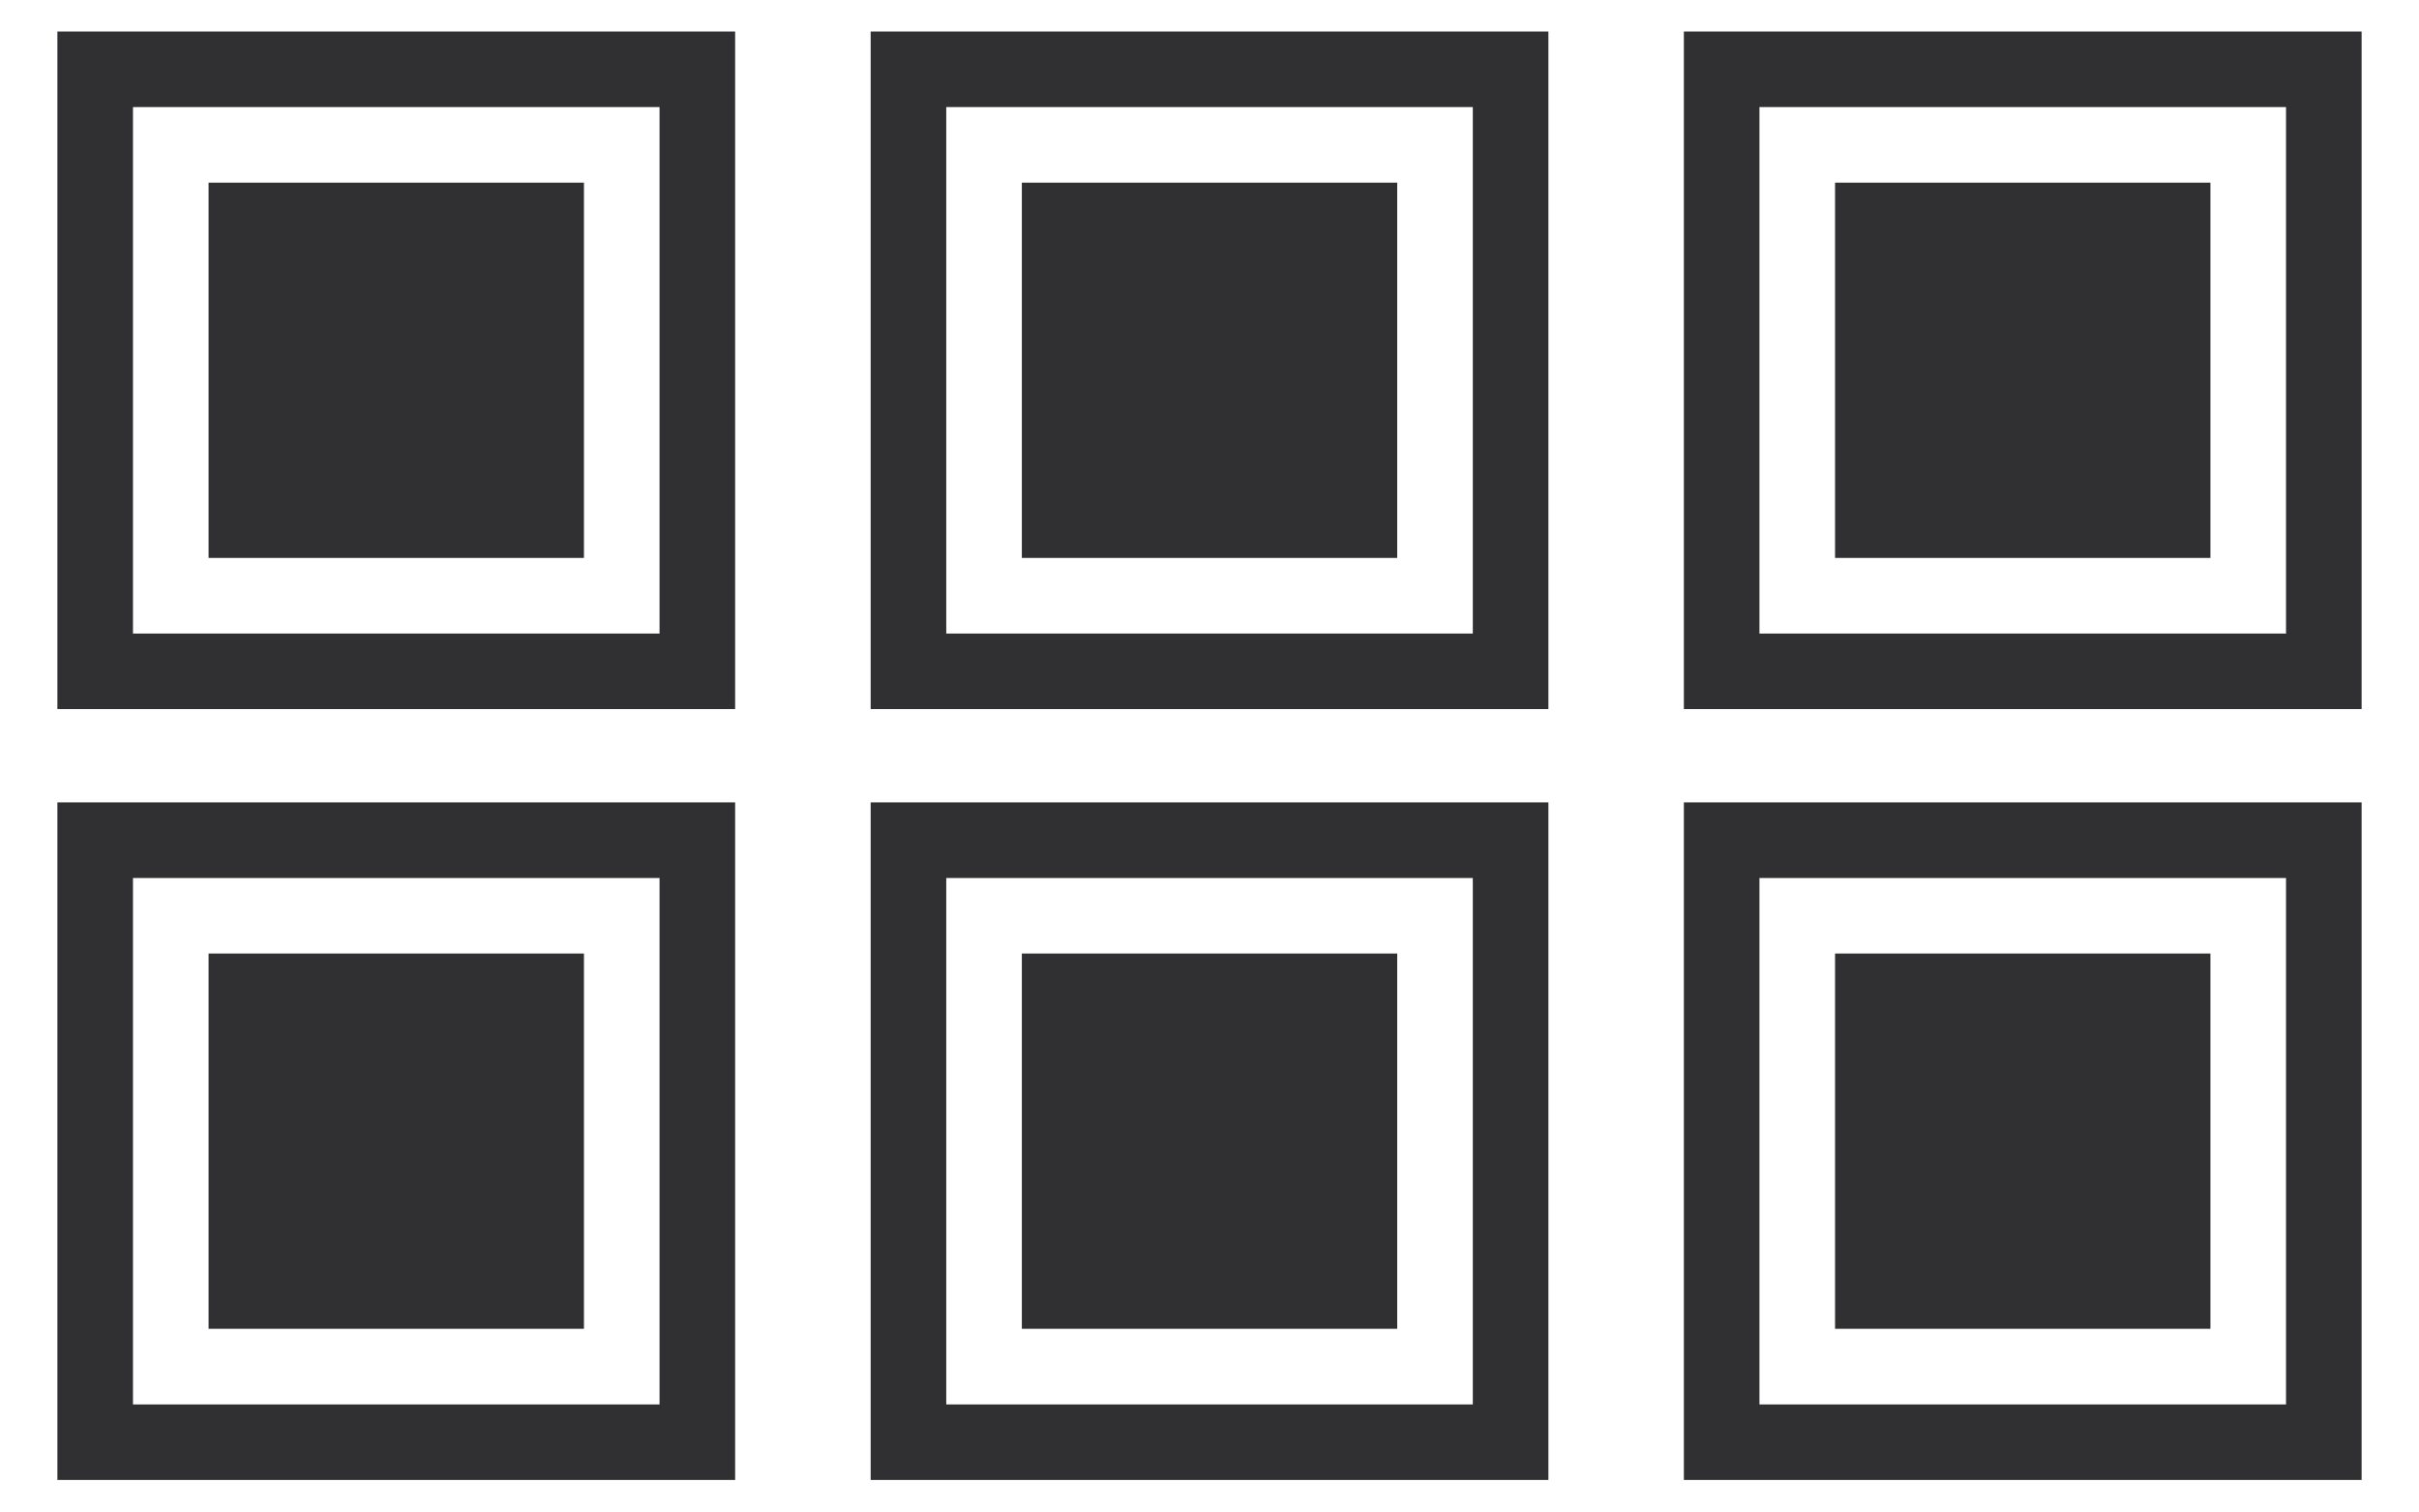
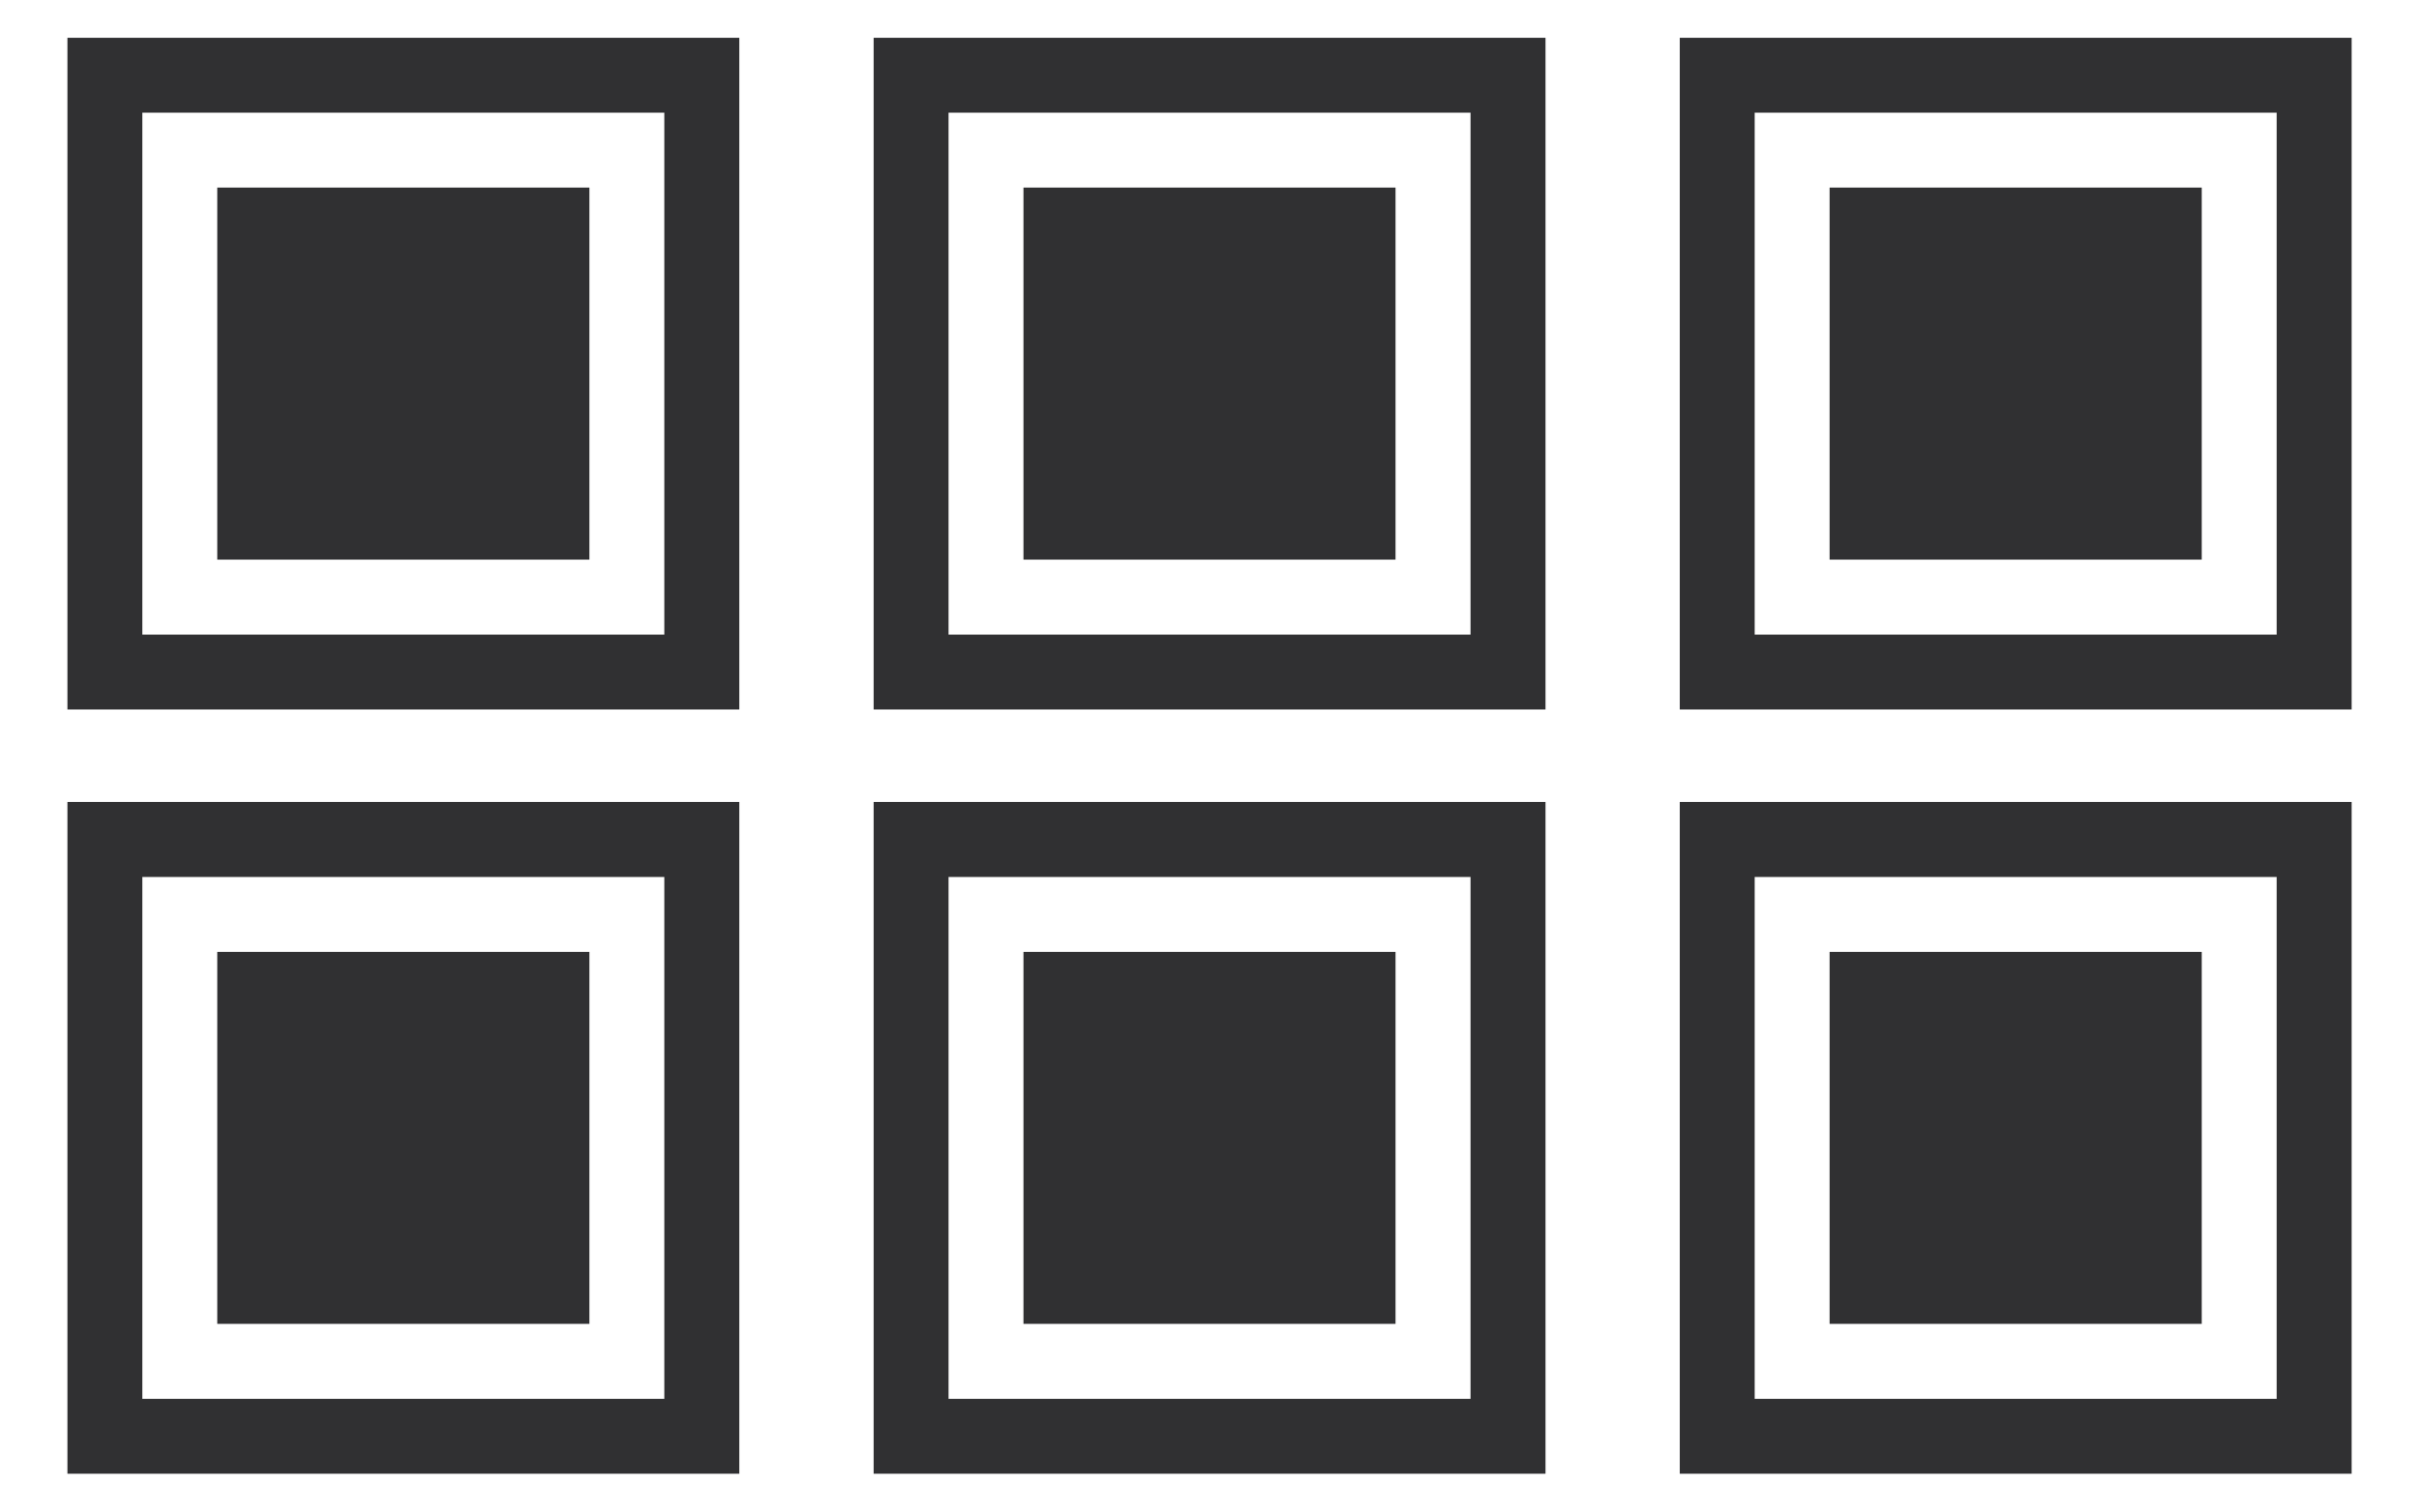
- <svg xmlns="http://www.w3.org/2000/svg" version="1.1" id="Layer_1" x="0px" y="0px" width="40px" height="25px" viewBox="0 0 40 25" enable-background="new 0 0 40 25" xml:space="preserve">
+ <svg xmlns="http://www.w3.org/2000/svg" version="1.1" id="Layer_1" x="0px" y="0px" width="32px" height="20px" viewBox="4 2.5 32 20" enable-background="new 4 2.5 32 20" xml:space="preserve">
  <g>
    <g>
      <g>
-         <path fill="#303032" d="M0.949,0.521v11.207h11.207V0.521H0.949z M10.906,10.479H2.199V1.771h8.707V10.479z" />
-         <rect x="3.449" y="3.021" fill="#303032" width="6.207" height="6.207" />
+         <path fill="#303032" d="M4.892,3v8.888h8.888V3H4.892z M12.788,10.897H5.883V3.991h6.905V10.897z" />
+         <rect x="6.874" y="4.982" fill="#303032" width="4.923" height="4.923" />
      </g>
      <g>
-         <path fill="#303032" d="M14.397,0.521v11.207h11.207V0.521H14.397z M24.354,10.479h-8.707V1.771h8.707V10.479z" />
-         <rect x="16.897" y="3.021" fill="#303032" width="6.207" height="6.207" />
+         <path fill="#303032" d="M15.557,3v8.888h8.888V3H15.557z M23.453,10.897h-6.905V3.991h6.905V10.897z" />
+         <rect x="17.539" y="4.982" fill="#303032" width="4.922" height="4.923" />
      </g>
      <g>
-         <path fill="#303032" d="M27.844,0.521v11.207h11.207V0.521H27.844z M37.801,10.479h-8.707V1.771h8.707V10.479z" />
-         <rect x="30.344" y="3.021" fill="#303032" width="6.207" height="6.207" />
+         <path fill="#303032" d="M26.221,3v8.888h8.888V3H26.221z M34.117,10.897h-6.905V3.991h6.905V10.897z" />
+         <rect x="28.203" y="4.982" fill="#303032" width="4.923" height="4.923" />
      </g>
    </g>
    <g>
      <g>
-         <path fill="#303032" d="M0.949,13.271v11.207h11.207V13.271H0.949z M10.906,23.229H2.199v-8.707h8.707V23.229z" />
-         <rect x="3.449" y="15.771" fill="#303032" width="6.207" height="6.207" />
+         <path fill="#303032" d="M4.892,13.111V22h8.888v-8.889H4.892z M12.788,21.009H5.883v-6.905h6.905V21.009z" />
+         <rect x="6.874" y="15.095" fill="#303032" width="4.923" height="4.922" />
      </g>
      <g>
-         <path fill="#303032" d="M14.397,13.271v11.207h11.207V13.271H14.397z M24.354,23.229h-8.707v-8.707h8.707V23.229z" />
-         <rect x="16.897" y="15.771" fill="#303032" width="6.207" height="6.207" />
+         <path fill="#303032" d="M15.557,13.111V22h8.888v-8.889H15.557z M23.453,21.009h-6.905v-6.905h6.905V21.009z" />
+         <rect x="17.539" y="15.095" fill="#303032" width="4.922" height="4.922" />
      </g>
      <g>
-         <path fill="#303032" d="M27.844,13.271v11.207h11.207V13.271H27.844z M37.801,23.229h-8.707v-8.707h8.707V23.229z" />
-         <rect x="30.344" y="15.771" fill="#303032" width="6.207" height="6.207" />
+         <path fill="#303032" d="M26.221,13.111V22h8.888v-8.889H26.221z M34.117,21.009h-6.905v-6.905h6.905V21.009z" />
+         <rect x="28.203" y="15.095" fill="#303032" width="4.923" height="4.922" />
      </g>
    </g>
  </g>
</svg>
